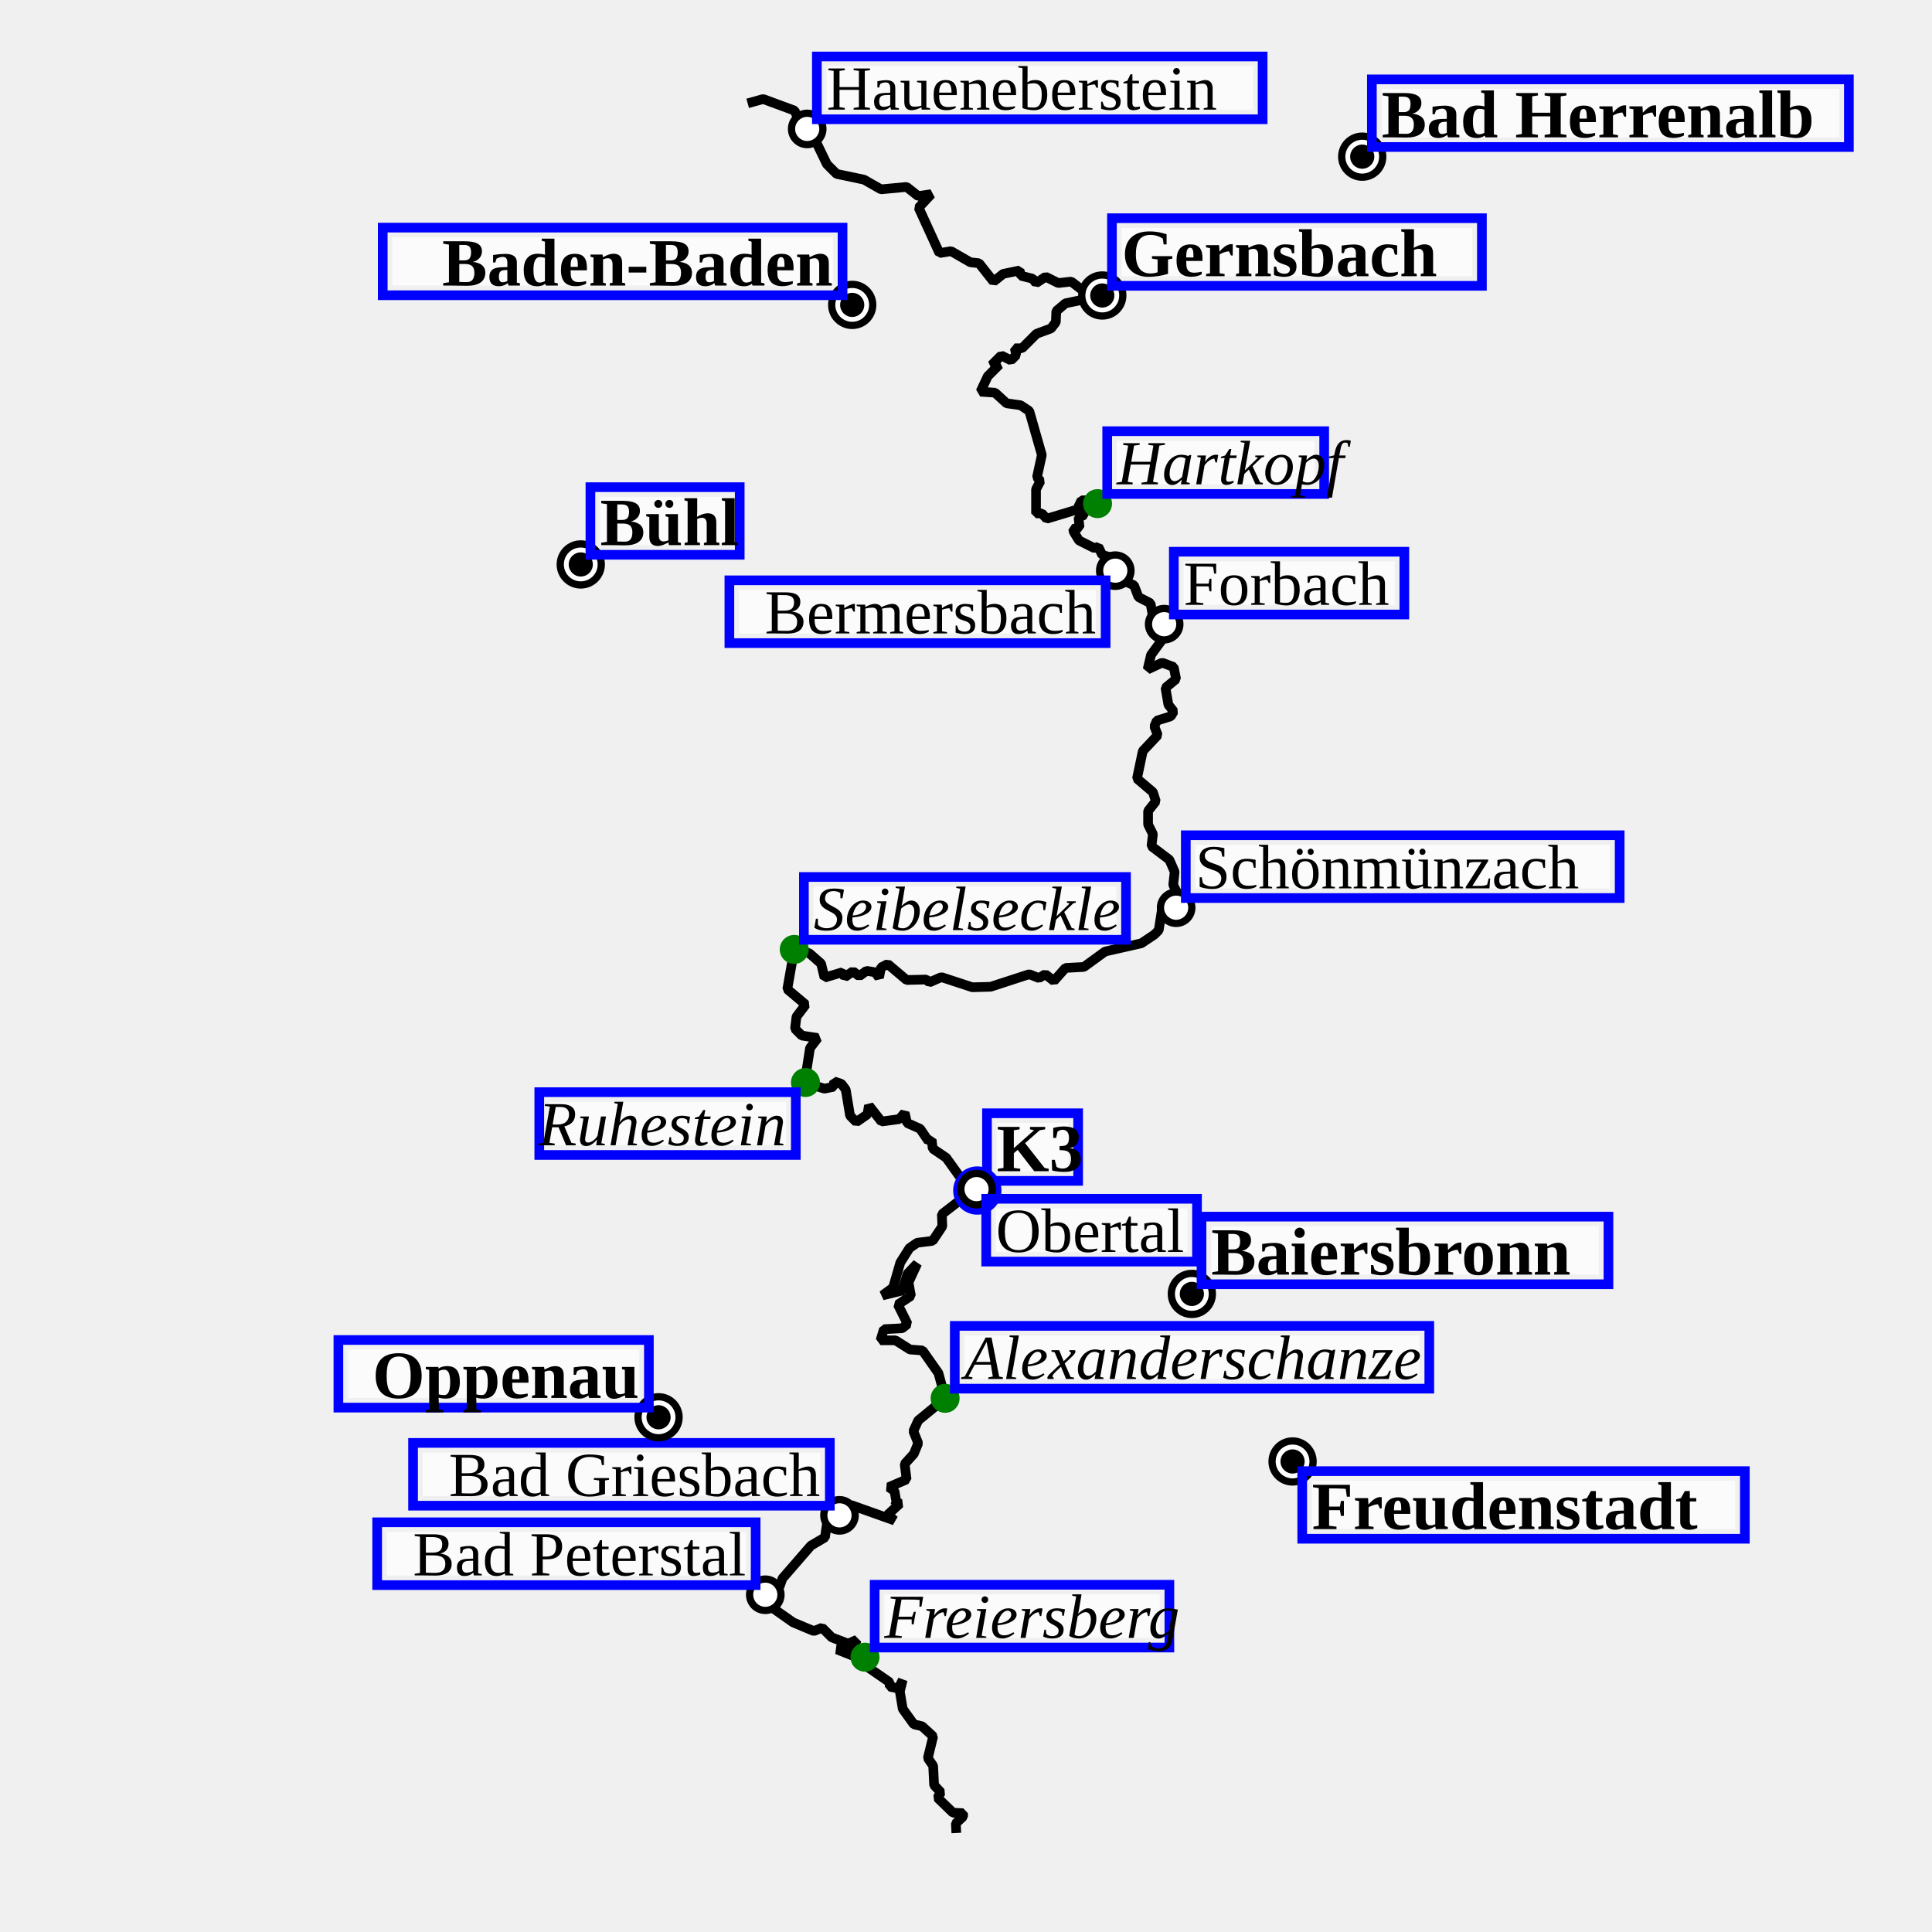
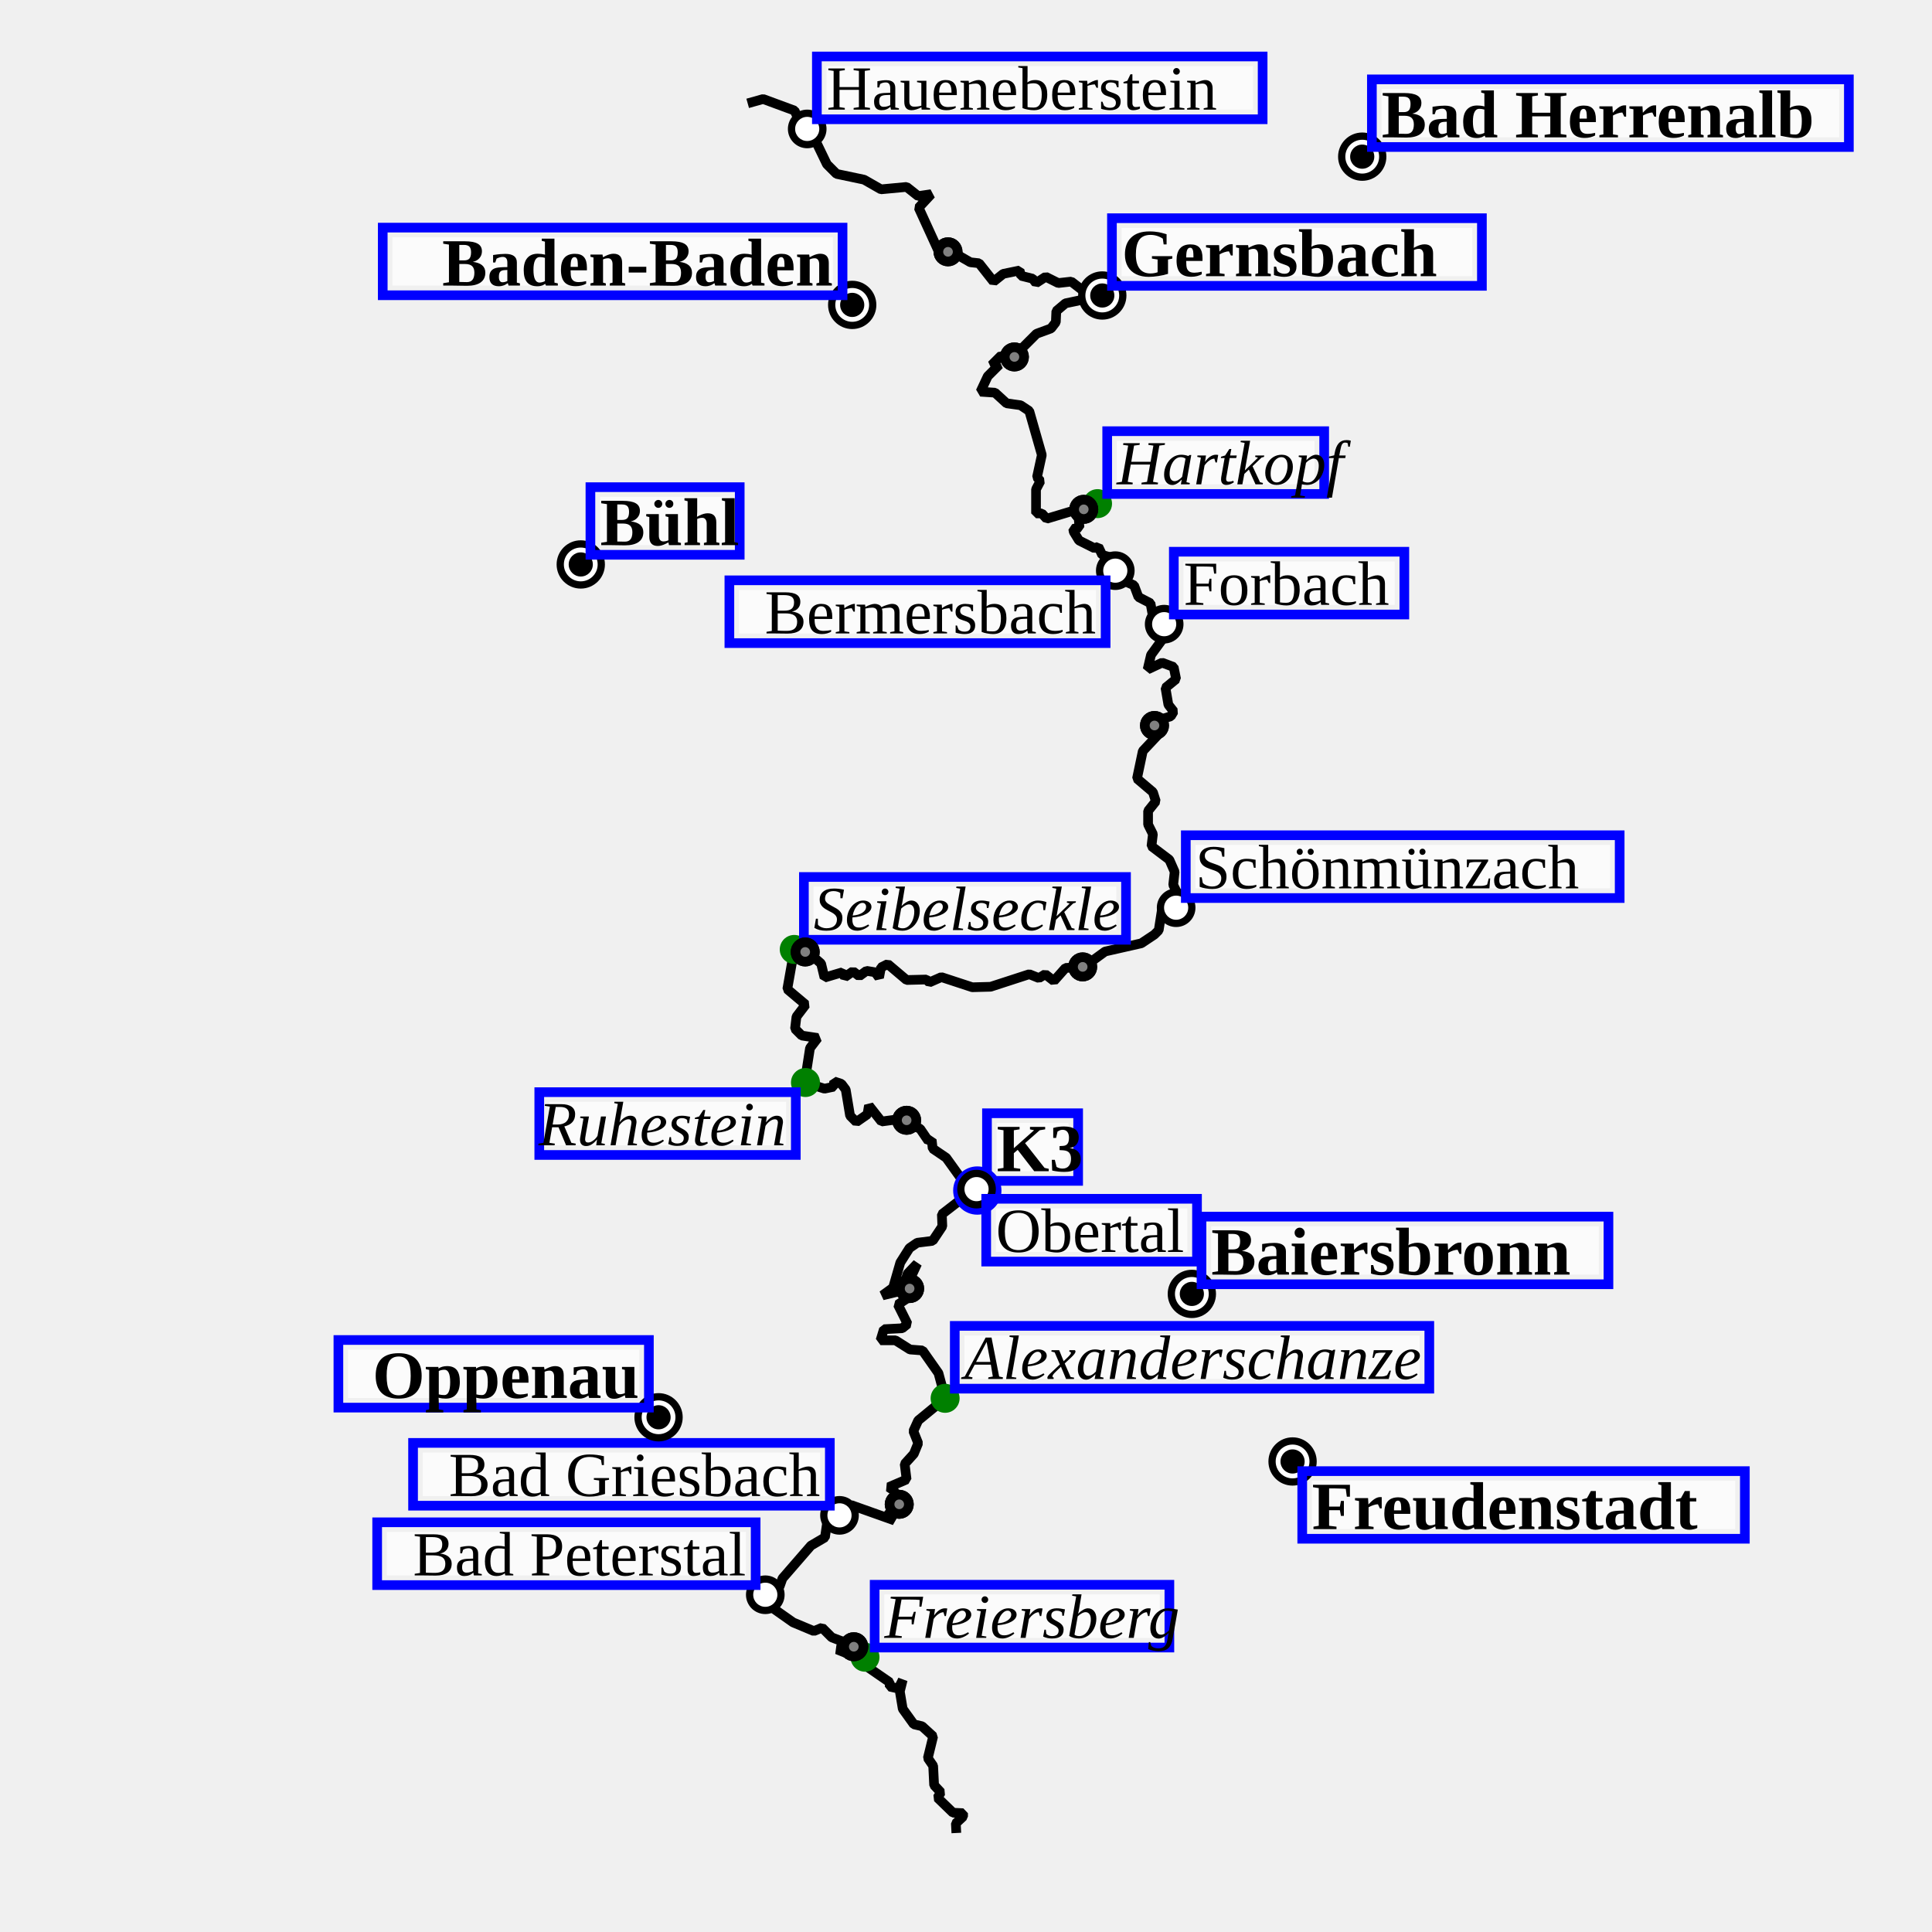
<svg xmlns="http://www.w3.org/2000/svg" height="400" viewBox="(0, 0, 400, 400)" width="400">
  <path d="M198.0,379.5 L197.9,377.5 L199.4,376.1 L199.4,375.4 L197.3,375.3 L194.1,372.2 L194.8,371.1 L193.4,369.6 L193.2,365.6 L192.1,364.0 L193.2,359.5 L190.9,357.4 L189.2,357.0 L186.9,353.8 L186.3,350.2 L186.9,347.8 L186.0,349.6 L184.2,349.2 L184.2,348.3 L179.7,345.2 L179.0,342.7 L179.6,341.5 L177.3,343.1 L173.3,341.5 L176.7,341.1 L177.4,339.5 L175.6,340.3 L172.2,339.0 L170.2,337.0 L168.5,337.7 L164.2,335.9 L159.8,332.8 L158.4,330.2 L161.4,328.5 L162.0,326.8 L167.9,320.0 L170.8,318.3 L171.4,314.2 L174.7,313.5 L176.2,311.6 L185.2,314.8 L183.8,313.6 L186.3,311.3 L184.9,310.5 L185.5,310.5 L185.2,308.7 L184.0,307.9 L187.7,306.3 L187.3,303.1 L189.2,301.0 L190.1,298.8 L189.1,296.3 L190.1,294.1 L195.7,289.5 L194.3,284.3 L191.0,279.6 L188.4,279.4 L185.4,277.5 L182.3,277.5 L183.0,275.2 L186.8,275.0 L187.9,274.1 L185.9,270.1 L188.6,268.3 L188.1,265.5 L189.9,261.6 L187.9,263.7 L186.8,267.2 L182.7,268.2 L184.9,266.6 L186.4,261.4 L188.3,258.4 L189.9,257.3 L193.1,256.9 L195.1,253.9 L195.0,251.4 L200.3,247.3 L202.5,246.8 L201.6,245.1 L198.7,243.6 L195.9,239.7 L193.1,237.8 L192.9,236.0 L192.2,236.2 L190.5,233.7 L187.8,232.5 L187.3,230.4 L186.2,231.7 L182.5,232.2 L179.9,228.9 L179.6,230.7 L177.3,232.3 L176.0,231.0 L175.1,225.6 L174.2,224.4 L172.7,223.9 L172.6,225.0 L170.7,225.4 L166.6,224.1 L167.7,217.0 L169.3,214.9 L166.0,214.4 L164.6,213.0 L164.9,210.5 L166.8,208.0 L163.0,204.8 L164.5,196.3 L167.6,197.4 L170.0,199.5 L170.7,202.4 L174.4,201.3 L174.9,202.3 L176.6,201.1 L177.9,202.1 L179.4,201.0 L181.2,201.3 L182.0,202.4 L182.4,200.3 L183.8,199.6 L187.7,202.9 L191.8,202.8 L192.4,203.4 L194.9,202.3 L201.3,204.4 L205.1,204.3 L213.1,201.7 L215.1,202.5 L216.4,201.7 L218.2,203.1 L220.6,200.4 L224.4,200.2 L228.8,197.0 L236.3,195.3 L239.0,193.5 L239.9,192.6 L240.6,188.1 L245.2,187.9 L242.9,183.2 L243.2,180.5 L242.1,178.0 L238.4,175.2 L238.7,172.7 L237.7,170.7 L237.7,167.9 L239.3,165.9 L238.7,164.0 L235.4,161.2 L236.6,155.5 L239.7,152.2 L239.0,150.4 L239.5,149.2 L242.4,148.3 L243.0,147.3 L241.9,145.9 L241.3,142.4 L243.5,140.6 L243.0,138.1 L240.6,137.2 L237.6,138.6 L238.3,135.6 L241.3,131.5 L240.9,127.8 L238.6,127.1 L238.2,124.9 L235.7,123.6 L234.8,121.2 L232.4,120.1 L230.5,117.6 L230.0,115.4 L228.2,114.9 L227.4,113.2 L226.6,113.5 L223.4,111.9 L222.3,110.1 L222.2,109.5 L223.5,109.2 L223.3,107.1 L224.5,106.6 L224.3,104.8 L225.9,103.7 L227.2,104.3 L227.0,103.5 L223.9,103.6 L223.0,105.5 L216.7,107.4 L215.7,106.3 L214.5,106.3 L214.5,101.3 L215.4,99.6 L214.7,98.8 L215.7,94.2 L213.1,85.1 L211.3,83.9 L208.4,83.5 L206.0,81.3 L203.0,81.1 L204.5,77.9 L206.9,75.5 L205.3,75.6 L207.3,73.6 L209.3,74.6 L210.4,73.5 L210.1,72.1 L211.6,72.1 L214.6,69.1 L217.6,68.0 L218.6,66.7 L218.7,64.4 L220.6,62.8 L228.2,61.2 L227.5,58.7 L228.2,61.2 L227.7,61.5 L226.4,59.6 L224.0,60.0 L221.8,58.3 L219.1,58.6 L216.5,57.3 L214.5,58.6 L213.8,57.7 L211.4,57.1 L211.1,56.0 L207.7,56.7 L205.7,58.3 L202.7,54.5 L200.9,54.3 L196.9,52.0 L194.5,52.4 L190.2,43.0 L192.8,40.2 L190.1,40.6 L187.7,38.7 L182.4,39.2 L178.9,37.2 L173.2,36.0 L171.2,34.0 L168.4,28.2 L167.0,26.5 L166.2,26.6 L164.5,22.9 L158.0,20.5 L154.8,21.4" fill="transparent" id="track" stroke="black" stroke-linejoin="miter" stroke-miterlimit="1" stroke-width="2" />
  <g>
    <g>
-       <circle cx="202.342" cy="246.488" fill="Blue" id="0/wp/circle" r="5" />
+       <circle cx="202.342" cy="246.488" fill="Blue" id="10/wp/circle" r="5" />
    </g>
    <g transform="translate(202.3422 246.4885)">
      <rect fill="white" fill-opacity="0.75" height="10" id="label-bg" width="14.875" x="4" y="-14" />
      <rect fill="none" height="14" id="label-dbg" stroke="blue" stroke-width="2" width="18.875" x="2" y="-16" />
-       <text font-size="14.0" font-style="normal" font-weight="bold" id="0/wp/text" text-anchor="start" x="4.000" y="-4.000">
+       <text font-size="14.0" font-style="normal" font-weight="bold" id="10/wp/text" text-anchor="start" x="4.000" y="-4.000">
K3
</text>
    </g>
    <g>
-       <circle cx="176.44" cy="63.126" fill="Black" id="1/wp/circle" r="5" />
-       <circle cx="176.44" cy="63.126" fill="white" id="1/wp/circle-little-white" r="3.5" />
-       <circle cx="176.44" cy="63.126" fill="black" id="1/wp/circle-little-white" r="2.5" />
+       <circle cx="176.44" cy="63.126" fill="Black" id="11/wp/circle" r="5" />
+       <circle cx="176.44" cy="63.126" fill="white" id="11/wp/circle-little-white" r="3.5" />
+       <circle cx="176.44" cy="63.126" fill="black" id="11/wp/circle-little-white" r="2.5" />
    </g>
    <g transform="translate(176.4398 63.12631)">
      <rect fill="white" fill-opacity="0.75" height="10" id="label-bg" width="91.196" x="-95.196" y="-14" />
      <rect fill="none" height="14" id="label-dbg" stroke="blue" stroke-width="2" width="95.196" x="-97.196" y="-16" />
-       <text font-size="14.0" font-style="normal" font-weight="bold" id="1/wp/text" text-anchor="end" x="-4.000" y="-4.000">
+       <text font-size="14.0" font-style="normal" font-weight="bold" id="11/wp/text" text-anchor="end" x="-4.000" y="-4.000">
Baden-Baden
</text>
    </g>
    <g>
-       <circle cx="228.217" cy="61.179" fill="Black" id="2/wp/circle" r="5" />
-       <circle cx="228.217" cy="61.179" fill="white" id="2/wp/circle-little-white" r="3.5" />
-       <circle cx="228.217" cy="61.179" fill="black" id="2/wp/circle-little-white" r="2.5" />
+       <circle cx="228.217" cy="61.179" fill="Black" id="12/wp/circle" r="5" />
+       <circle cx="228.217" cy="61.179" fill="white" id="12/wp/circle-little-white" r="3.5" />
+       <circle cx="228.217" cy="61.179" fill="black" id="12/wp/circle-little-white" r="2.5" />
    </g>
    <g transform="translate(228.2169 61.17891)">
      <rect fill="white" fill-opacity="0.75" height="10" id="label-bg" width="72.595" x="4" y="-14" />
      <rect fill="none" height="14" id="label-dbg" stroke="blue" stroke-width="2" width="76.595" x="2" y="-16" />
-       <text font-size="14.0" font-style="normal" font-weight="bold" id="2/wp/text" text-anchor="start" x="4.000" y="-4.000">
+       <text font-size="14.0" font-style="normal" font-weight="bold" id="12/wp/text" text-anchor="start" x="4.000" y="-4.000">
Gernsbach
</text>
    </g>
    <g>
-       <circle cx="241.029" cy="129.229" fill="Black" id="3/wp/circle" r="4" />
-       <circle cx="241.029" cy="129.229" fill="white" id="3/wp/circle-little-white" r="2.5" />
+       <circle cx="241.029" cy="129.229" fill="Black" id="13/wp/circle" r="4" />
+       <circle cx="241.029" cy="129.229" fill="white" id="13/wp/circle-little-white" r="2.5" />
    </g>
    <g transform="translate(241.0288 129.2294)">
      <rect fill="white" fill-opacity="0.75" height="9" id="label-bg" width="43.724" x="4" y="-13" />
      <rect fill="none" height="13" id="label-dbg" stroke="blue" stroke-width="2" width="47.724" x="2" y="-15" />
-       <text font-size="13.0" font-style="normal" font-weight="normal" id="3/wp/text" text-anchor="start" x="4.000" y="-4.000">
+       <text font-size="13.0" font-style="normal" font-weight="normal" id="13/wp/text" text-anchor="start" x="4.000" y="-4.000">
Forbach
</text>
    </g>
    <g>
-       <circle cx="158.446" cy="330.177" fill="Black" id="4/wp/circle" r="4" />
-       <circle cx="158.446" cy="330.177" fill="white" id="4/wp/circle-little-white" r="2.5" />
+       <circle cx="158.446" cy="330.177" fill="Black" id="14/wp/circle" r="4" />
+       <circle cx="158.446" cy="330.177" fill="white" id="14/wp/circle-little-white" r="2.5" />
    </g>
    <g transform="translate(158.4462 330.1774)">
      <rect fill="white" fill-opacity="0.75" height="9" id="label-bg" width="74.359" x="-78.359" y="-13" />
      <rect fill="none" height="13" id="label-dbg" stroke="blue" stroke-width="2" width="78.359" x="-80.359" y="-15" />
-       <text font-size="13.0" font-style="normal" font-weight="normal" id="4/wp/text" text-anchor="end" x="-4.000" y="-4.000">
+       <text font-size="13.0" font-style="normal" font-weight="normal" id="14/wp/text" text-anchor="end" x="-4.000" y="-4.000">
Bad Peterstal
</text>
    </g>
    <g>
-       <circle cx="173.809" cy="313.738" fill="Black" id="5/wp/circle" r="4" />
-       <circle cx="173.809" cy="313.738" fill="white" id="5/wp/circle-little-white" r="2.5" />
+       <circle cx="173.809" cy="313.738" fill="Black" id="15/wp/circle" r="4" />
+       <circle cx="173.809" cy="313.738" fill="white" id="15/wp/circle-little-white" r="2.5" />
    </g>
    <g transform="translate(173.8093 313.7379)">
      <rect fill="white" fill-opacity="0.75" height="9" id="label-bg" width="82.288" x="-86.288" y="-13" />
      <rect fill="none" height="13" id="label-dbg" stroke="blue" stroke-width="2" width="86.288" x="-88.288" y="-15" />
-       <text font-size="13.0" font-style="normal" font-weight="normal" id="5/wp/text" text-anchor="end" x="-4.000" y="-4.000">
+       <text font-size="13.0" font-style="normal" font-weight="normal" id="15/wp/text" text-anchor="end" x="-4.000" y="-4.000">
Bad Griesbach
</text>
    </g>
    <g>
-       <circle cx="167.124" cy="26.694" fill="Black" id="6/wp/circle" r="4" />
-       <circle cx="167.124" cy="26.694" fill="white" id="6/wp/circle-little-white" r="2.5" />
+       <circle cx="167.124" cy="26.694" fill="Black" id="16/wp/circle" r="4" />
+       <circle cx="167.124" cy="26.694" fill="white" id="16/wp/circle-little-white" r="2.5" />
    </g>
    <g transform="translate(167.1243 26.69406)">
      <rect fill="white" fill-opacity="0.75" height="9" id="label-bg" width="88.291" x="4" y="-13" />
      <rect fill="none" height="13" id="label-dbg" stroke="blue" stroke-width="2" width="92.291" x="2" y="-15" />
-       <text font-size="13.0" font-style="normal" font-weight="normal" id="6/wp/text" text-anchor="start" x="4.000" y="-4.000">
+       <text font-size="13.0" font-style="normal" font-weight="normal" id="16/wp/text" text-anchor="start" x="4.000" y="-4.000">
Haueneberstein
</text>
    </g>
    <g>
-       <circle cx="202.182" cy="246.197" fill="Black" id="7/wp/circle" r="4" />
-       <circle cx="202.182" cy="246.197" fill="white" id="7/wp/circle-little-white" r="2.5" />
+       <circle cx="202.182" cy="246.197" fill="Black" id="17/wp/circle" r="4" />
+       <circle cx="202.182" cy="246.197" fill="white" id="17/wp/circle-little-white" r="2.5" />
    </g>
    <g transform="translate(202.1824 246.1973)">
      <rect fill="white" fill-opacity="0.75" height="9" id="label-bg" width="39.644" x="4" y="4" />
      <rect fill="none" height="13" id="label-dbg" stroke="blue" stroke-width="2" width="43.644" x="2" y="2" />
-       <text font-size="13.0" font-style="normal" font-weight="normal" id="7/wp/text" text-anchor="start" x="4.000" y="13.000">
+       <text font-size="13.0" font-style="normal" font-weight="normal" id="17/wp/text" text-anchor="start" x="4.000" y="13.000">
Obertal
</text>
    </g>
    <g>
-       <circle cx="230.908" cy="118.149" fill="Black" id="8/wp/circle" r="4" />
-       <circle cx="230.908" cy="118.149" fill="white" id="8/wp/circle-little-white" r="2.5" />
+       <circle cx="230.908" cy="118.149" fill="Black" id="18/wp/circle" r="4" />
+       <circle cx="230.908" cy="118.149" fill="white" id="18/wp/circle-little-white" r="2.5" />
    </g>
    <g transform="translate(230.9076 118.1489)">
      <rect fill="white" fill-opacity="0.75" height="9" id="label-bg" width="73.897" x="-77.897" y="4" />
      <rect fill="none" height="13" id="label-dbg" stroke="blue" stroke-width="2" width="77.897" x="-79.897" y="2" />
-       <text font-size="13.0" font-style="normal" font-weight="normal" id="8/wp/text" text-anchor="end" x="-4.000" y="13.000">
+       <text font-size="13.0" font-style="normal" font-weight="normal" id="18/wp/text" text-anchor="end" x="-4.000" y="13.000">
Bermersbach
</text>
    </g>
    <g>
-       <circle cx="243.508" cy="187.93" fill="Black" id="11/wp/circle" r="4" />
-       <circle cx="243.508" cy="187.93" fill="white" id="11/wp/circle-little-white" r="2.5" />
+       <circle cx="243.508" cy="187.93" fill="Black" id="21/wp/circle" r="4" />
+       <circle cx="243.508" cy="187.93" fill="white" id="21/wp/circle-little-white" r="2.5" />
    </g>
    <g transform="translate(243.5076 187.9303)">
      <rect fill="white" fill-opacity="0.75" height="9" id="label-bg" width="85.828" x="4" y="-13" />
      <rect fill="none" height="13" id="label-dbg" stroke="blue" stroke-width="2" width="89.828" x="2" y="-15" />
-       <text font-size="13.0" font-style="normal" font-weight="normal" id="11/wp/text" text-anchor="start" x="4.000" y="-4.000">
+       <text font-size="13.0" font-style="normal" font-weight="normal" id="21/wp/text" text-anchor="start" x="4.000" y="-4.000">
Schönmünzach
</text>
    </g>
    <g>
-       <circle cx="195.676" cy="289.509" fill="Green" id="12/wp/circle" r="3" />
+       <circle cx="195.676" cy="289.509" fill="Green" id="22/wp/circle" r="3" />
    </g>
    <g transform="translate(195.6756 289.5087)">
      <rect fill="white" fill-opacity="0.75" height="9" id="label-bg" width="94.246" x="4" y="-13" />
      <rect fill="none" height="13" id="label-dbg" stroke="blue" stroke-width="2" width="98.246" x="2" y="-15" />
-       <text font-size="13.0" font-style="italic" font-weight="normal" id="12/wp/text" text-anchor="start" x="4.000" y="-4.000">
+       <text font-size="13.0" font-style="italic" font-weight="normal" id="22/wp/text" text-anchor="start" x="4.000" y="-4.000">
Alexanderschanze
</text>
    </g>
    <g>
-       <circle cx="164.441" cy="196.57" fill="Green" id="13/wp/circle" r="3" />
+       <circle cx="164.441" cy="196.57" fill="Green" id="23/wp/circle" r="3" />
    </g>
    <g transform="translate(164.4415 196.5703)">
      <rect fill="white" fill-opacity="0.75" height="9" id="label-bg" width="62.687" x="4" y="-13" />
      <rect fill="none" height="13" id="label-dbg" stroke="blue" stroke-width="2" width="66.687" x="2" y="-15" />
-       <text font-size="13.0" font-style="italic" font-weight="normal" id="13/wp/text" text-anchor="start" x="4.000" y="-4.000">
+       <text font-size="13.0" font-style="italic" font-weight="normal" id="23/wp/text" text-anchor="start" x="4.000" y="-4.000">
Seibelseckle
</text>
    </g>
    <g>
-       <circle cx="166.763" cy="224.122" fill="Green" id="14/wp/circle" r="3" />
+       <circle cx="166.763" cy="224.122" fill="Green" id="24/wp/circle" r="3" />
    </g>
    <g transform="translate(166.7631 224.122)">
      <rect fill="white" fill-opacity="0.75" height="9" id="label-bg" width="49.112" x="-53.112" y="4" />
      <rect fill="none" height="13" id="label-dbg" stroke="blue" stroke-width="2" width="53.112" x="-55.112" y="2" />
-       <text font-size="13.0" font-style="italic" font-weight="normal" id="14/wp/text" text-anchor="end" x="-4.000" y="13.000">
+       <text font-size="13.0" font-style="italic" font-weight="normal" id="24/wp/text" text-anchor="end" x="-4.000" y="13.000">
Ruhestein
</text>
    </g>
    <g>
-       <circle cx="179.089" cy="343.108" fill="Green" id="15/wp/circle" r="3" />
+       <circle cx="179.089" cy="343.108" fill="Green" id="25/wp/circle" r="3" />
    </g>
    <g transform="translate(179.0887 343.1082)">
      <rect fill="white" fill-opacity="0.75" height="9" id="label-bg" width="57.019" x="4" y="-13" />
      <rect fill="none" height="13" id="label-dbg" stroke="blue" stroke-width="2" width="61.019" x="2" y="-15" />
-       <text font-size="13.0" font-style="italic" font-weight="normal" id="15/wp/text" text-anchor="start" x="4.000" y="-4.000">
+       <text font-size="13.0" font-style="italic" font-weight="normal" id="25/wp/text" text-anchor="start" x="4.000" y="-4.000">
Freiersberg
</text>
    </g>
    <g>
-       <circle cx="227.234" cy="104.272" fill="Green" id="17/wp/circle" r="3" />
+       <circle cx="227.234" cy="104.272" fill="Green" id="27/wp/circle" r="3" />
    </g>
    <g transform="translate(227.234 104.2722)">
      <rect fill="white" fill-opacity="0.75" height="9" id="label-bg" width="40.925" x="4" y="-13" />
      <rect fill="none" height="13" id="label-dbg" stroke="blue" stroke-width="2" width="44.925" x="2" y="-15" />
-       <text font-size="13.0" font-style="italic" font-weight="normal" id="17/wp/text" text-anchor="start" x="4.000" y="-4.000">
+       <text font-size="13.0" font-style="italic" font-weight="normal" id="27/wp/text" text-anchor="start" x="4.000" y="-4.000">
Hartkopf
</text>
    </g>
    <g>
-       <circle cx="120.241" cy="116.863" fill="Black" id="19/wp/circle" r="5" />
-       <circle cx="120.241" cy="116.863" fill="white" id="19/wp/circle-little-white" r="3.5" />
-       <circle cx="120.241" cy="116.863" fill="black" id="19/wp/circle-little-white" r="2.5" />
+       <circle cx="120.241" cy="116.863" fill="Black" id="29/wp/circle" r="5" />
+       <circle cx="120.241" cy="116.863" fill="white" id="29/wp/circle-little-white" r="3.5" />
+       <circle cx="120.241" cy="116.863" fill="black" id="29/wp/circle-little-white" r="2.5" />
    </g>
    <g transform="translate(120.2405 116.863)">
      <rect fill="white" fill-opacity="0.75" height="10" id="label-bg" width="26.911" x="4" y="-14" />
      <rect fill="none" height="14" id="label-dbg" stroke="blue" stroke-width="2" width="30.911" x="2" y="-16" />
-       <text font-size="14.0" font-style="normal" font-weight="bold" id="19/wp/text" text-anchor="start" x="4.000" y="-4.000">
+       <text font-size="14.0" font-style="normal" font-weight="bold" id="29/wp/text" text-anchor="start" x="4.000" y="-4.000">
Bühl
</text>
    </g>
    <g>
-       <circle cx="267.613" cy="302.582" fill="Black" id="21/wp/circle" r="5" />
-       <circle cx="267.613" cy="302.582" fill="white" id="21/wp/circle-little-white" r="3.5" />
-       <circle cx="267.613" cy="302.582" fill="black" id="21/wp/circle-little-white" r="2.5" />
+       <circle cx="267.613" cy="302.582" fill="Black" id="31/wp/circle" r="5" />
+       <circle cx="267.613" cy="302.582" fill="white" id="31/wp/circle-little-white" r="3.5" />
+       <circle cx="267.613" cy="302.582" fill="black" id="31/wp/circle-little-white" r="2.5" />
    </g>
    <g transform="translate(267.6132 302.5822)">
      <rect fill="white" fill-opacity="0.75" height="10" id="label-bg" width="87.64" x="4" y="4" />
      <rect fill="none" height="14" id="label-dbg" stroke="blue" stroke-width="2" width="91.64" x="2" y="2" />
-       <text font-size="14.0" font-style="normal" font-weight="bold" id="21/wp/text" text-anchor="start" x="4.000" y="14.000">
+       <text font-size="14.0" font-style="normal" font-weight="bold" id="31/wp/text" text-anchor="start" x="4.000" y="14.000">
Freudenstadt
</text>
    </g>
    <g>
-       <circle cx="246.76" cy="267.891" fill="Black" id="22/wp/circle" r="5" />
-       <circle cx="246.76" cy="267.891" fill="white" id="22/wp/circle-little-white" r="3.5" />
-       <circle cx="246.76" cy="267.891" fill="black" id="22/wp/circle-little-white" r="2.5" />
+       <circle cx="246.76" cy="267.891" fill="Black" id="32/wp/circle" r="5" />
+       <circle cx="246.76" cy="267.891" fill="white" id="32/wp/circle-little-white" r="3.5" />
+       <circle cx="246.76" cy="267.891" fill="black" id="32/wp/circle-little-white" r="2.5" />
    </g>
    <g transform="translate(246.7599 267.8914)">
      <rect fill="white" fill-opacity="0.75" height="10" id="label-bg" width="80.254" x="4" y="-14" />
      <rect fill="none" height="14" id="label-dbg" stroke="blue" stroke-width="2" width="84.254" x="2" y="-16" />
-       <text font-size="14.0" font-style="normal" font-weight="bold" id="22/wp/text" text-anchor="start" x="4.000" y="-4.000">
+       <text font-size="14.0" font-style="normal" font-weight="bold" id="32/wp/text" text-anchor="start" x="4.000" y="-4.000">
Baiersbronn
</text>
    </g>
    <g>
-       <circle cx="282.035" cy="32.435" fill="Black" id="23/wp/circle" r="5" />
-       <circle cx="282.035" cy="32.435" fill="white" id="23/wp/circle-little-white" r="3.5" />
-       <circle cx="282.035" cy="32.435" fill="black" id="23/wp/circle-little-white" r="2.5" />
+       <circle cx="282.035" cy="32.435" fill="Black" id="33/wp/circle" r="5" />
+       <circle cx="282.035" cy="32.435" fill="white" id="33/wp/circle-little-white" r="3.5" />
+       <circle cx="282.035" cy="32.435" fill="black" id="33/wp/circle-little-white" r="2.5" />
    </g>
    <g transform="translate(282.0353 32.43458)">
      <rect fill="white" fill-opacity="0.75" height="10" id="label-bg" width="94.753" x="4" y="-14" />
      <rect fill="none" height="14" id="label-dbg" stroke="blue" stroke-width="2" width="98.753" x="2" y="-16" />
-       <text font-size="14.0" font-style="normal" font-weight="bold" id="23/wp/text" text-anchor="start" x="4.000" y="-4.000">
+       <text font-size="14.0" font-style="normal" font-weight="bold" id="33/wp/text" text-anchor="start" x="4.000" y="-4.000">
Bad Herrenalb
</text>
    </g>
    <g>
-       <circle cx="136.346" cy="293.432" fill="Black" id="24/wp/circle" r="5" />
-       <circle cx="136.346" cy="293.432" fill="white" id="24/wp/circle-little-white" r="3.5" />
-       <circle cx="136.346" cy="293.432" fill="black" id="24/wp/circle-little-white" r="2.5" />
+       <circle cx="136.346" cy="293.432" fill="Black" id="34/wp/circle" r="5" />
+       <circle cx="136.346" cy="293.432" fill="white" id="34/wp/circle-little-white" r="3.5" />
+       <circle cx="136.346" cy="293.432" fill="black" id="34/wp/circle-little-white" r="2.5" />
    </g>
    <g transform="translate(136.3465 293.4321)">
      <rect fill="white" fill-opacity="0.75" height="10" id="label-bg" width="60.285" x="-64.285" y="-14" />
      <rect fill="none" height="14" id="label-dbg" stroke="blue" stroke-width="2" width="64.285" x="-66.285" y="-16" />
-       <text font-size="14.0" font-style="normal" font-weight="bold" id="24/wp/text" text-anchor="end" x="-4.000" y="-4.000">
+       <text font-size="14.0" font-style="normal" font-weight="bold" id="34/wp/text" text-anchor="end" x="-4.000" y="-4.000">
Oppenau
</text>
+     </g>
+     <g>
+       <circle cx="176.769" cy="340.937" fill="Gray" id="0/wp/circle" r="2" stroke="black" stroke-width="2" />
+     </g>
+     <g>
+       <circle cx="186.177" cy="311.45" fill="Gray" id="1/wp/circle" r="2" stroke="black" stroke-width="2" />
+     </g>
+     <g>
+       <circle cx="188.327" cy="266.783" fill="Gray" id="2/wp/circle" r="2" stroke="black" stroke-width="2" />
+     </g>
+     <g>
+       <circle cx="187.709" cy="231.942" fill="Gray" id="3/wp/circle" r="2" stroke="black" stroke-width="2" />
+     </g>
+     <g>
+       <circle cx="166.712" cy="197.094" fill="Gray" id="4/wp/circle" r="2" stroke="black" stroke-width="2" />
+     </g>
+     <g>
+       <circle cx="224.154" cy="200.183" fill="Gray" id="5/wp/circle" r="2" stroke="black" stroke-width="2" />
+     </g>
+     <g>
+       <circle cx="239.025" cy="150.205" fill="Gray" id="6/wp/circle" r="2" stroke="black" stroke-width="2" />
+     </g>
+     <g>
+       <circle cx="224.379" cy="105.454" fill="Gray" id="7/wp/circle" r="2" stroke="black" stroke-width="2" />
+     </g>
+     <g>
+       <circle cx="210.022" cy="73.898" fill="Gray" id="8/wp/circle" r="2" stroke="black" stroke-width="2" />
+     </g>
+     <g>
+       <circle cx="196.276" cy="52.137" fill="Gray" id="9/wp/circle" r="2" stroke="black" stroke-width="2" />
+     </g>
+     <g>
+       <circle cx="176.769" cy="340.937" fill="Gray" id="30/wp/circle" r="2" stroke="black" stroke-width="2" />
+     </g>
+     <g>
+       <circle cx="186.177" cy="311.45" fill="Gray" id="31/wp/circle" r="2" stroke="black" stroke-width="2" />
+     </g>
+     <g>
+       <circle cx="188.327" cy="266.783" fill="Gray" id="32/wp/circle" r="2" stroke="black" stroke-width="2" />
+     </g>
+     <g>
+       <circle cx="187.709" cy="231.942" fill="Gray" id="33/wp/circle" r="2" stroke="black" stroke-width="2" />
+     </g>
+     <g>
+       <circle cx="166.712" cy="197.094" fill="Gray" id="34/wp/circle" r="2" stroke="black" stroke-width="2" />
+     </g>
+     <g>
+       <circle cx="224.154" cy="200.183" fill="Gray" id="35/wp/circle" r="2" stroke="black" stroke-width="2" />
+     </g>
+     <g>
+       <circle cx="239.025" cy="150.205" fill="Gray" id="36/wp/circle" r="2" stroke="black" stroke-width="2" />
+     </g>
+     <g>
+       <circle cx="224.379" cy="105.454" fill="Gray" id="37/wp/circle" r="2" stroke="black" stroke-width="2" />
+     </g>
+     <g>
+       <circle cx="210.022" cy="73.898" fill="Gray" id="38/wp/circle" r="2" stroke="black" stroke-width="2" />
+     </g>
+     <g>
+       <circle cx="196.276" cy="52.137" fill="Gray" id="39/wp/circle" r="2" stroke="black" stroke-width="2" />
    </g>
  </g>
</svg>
